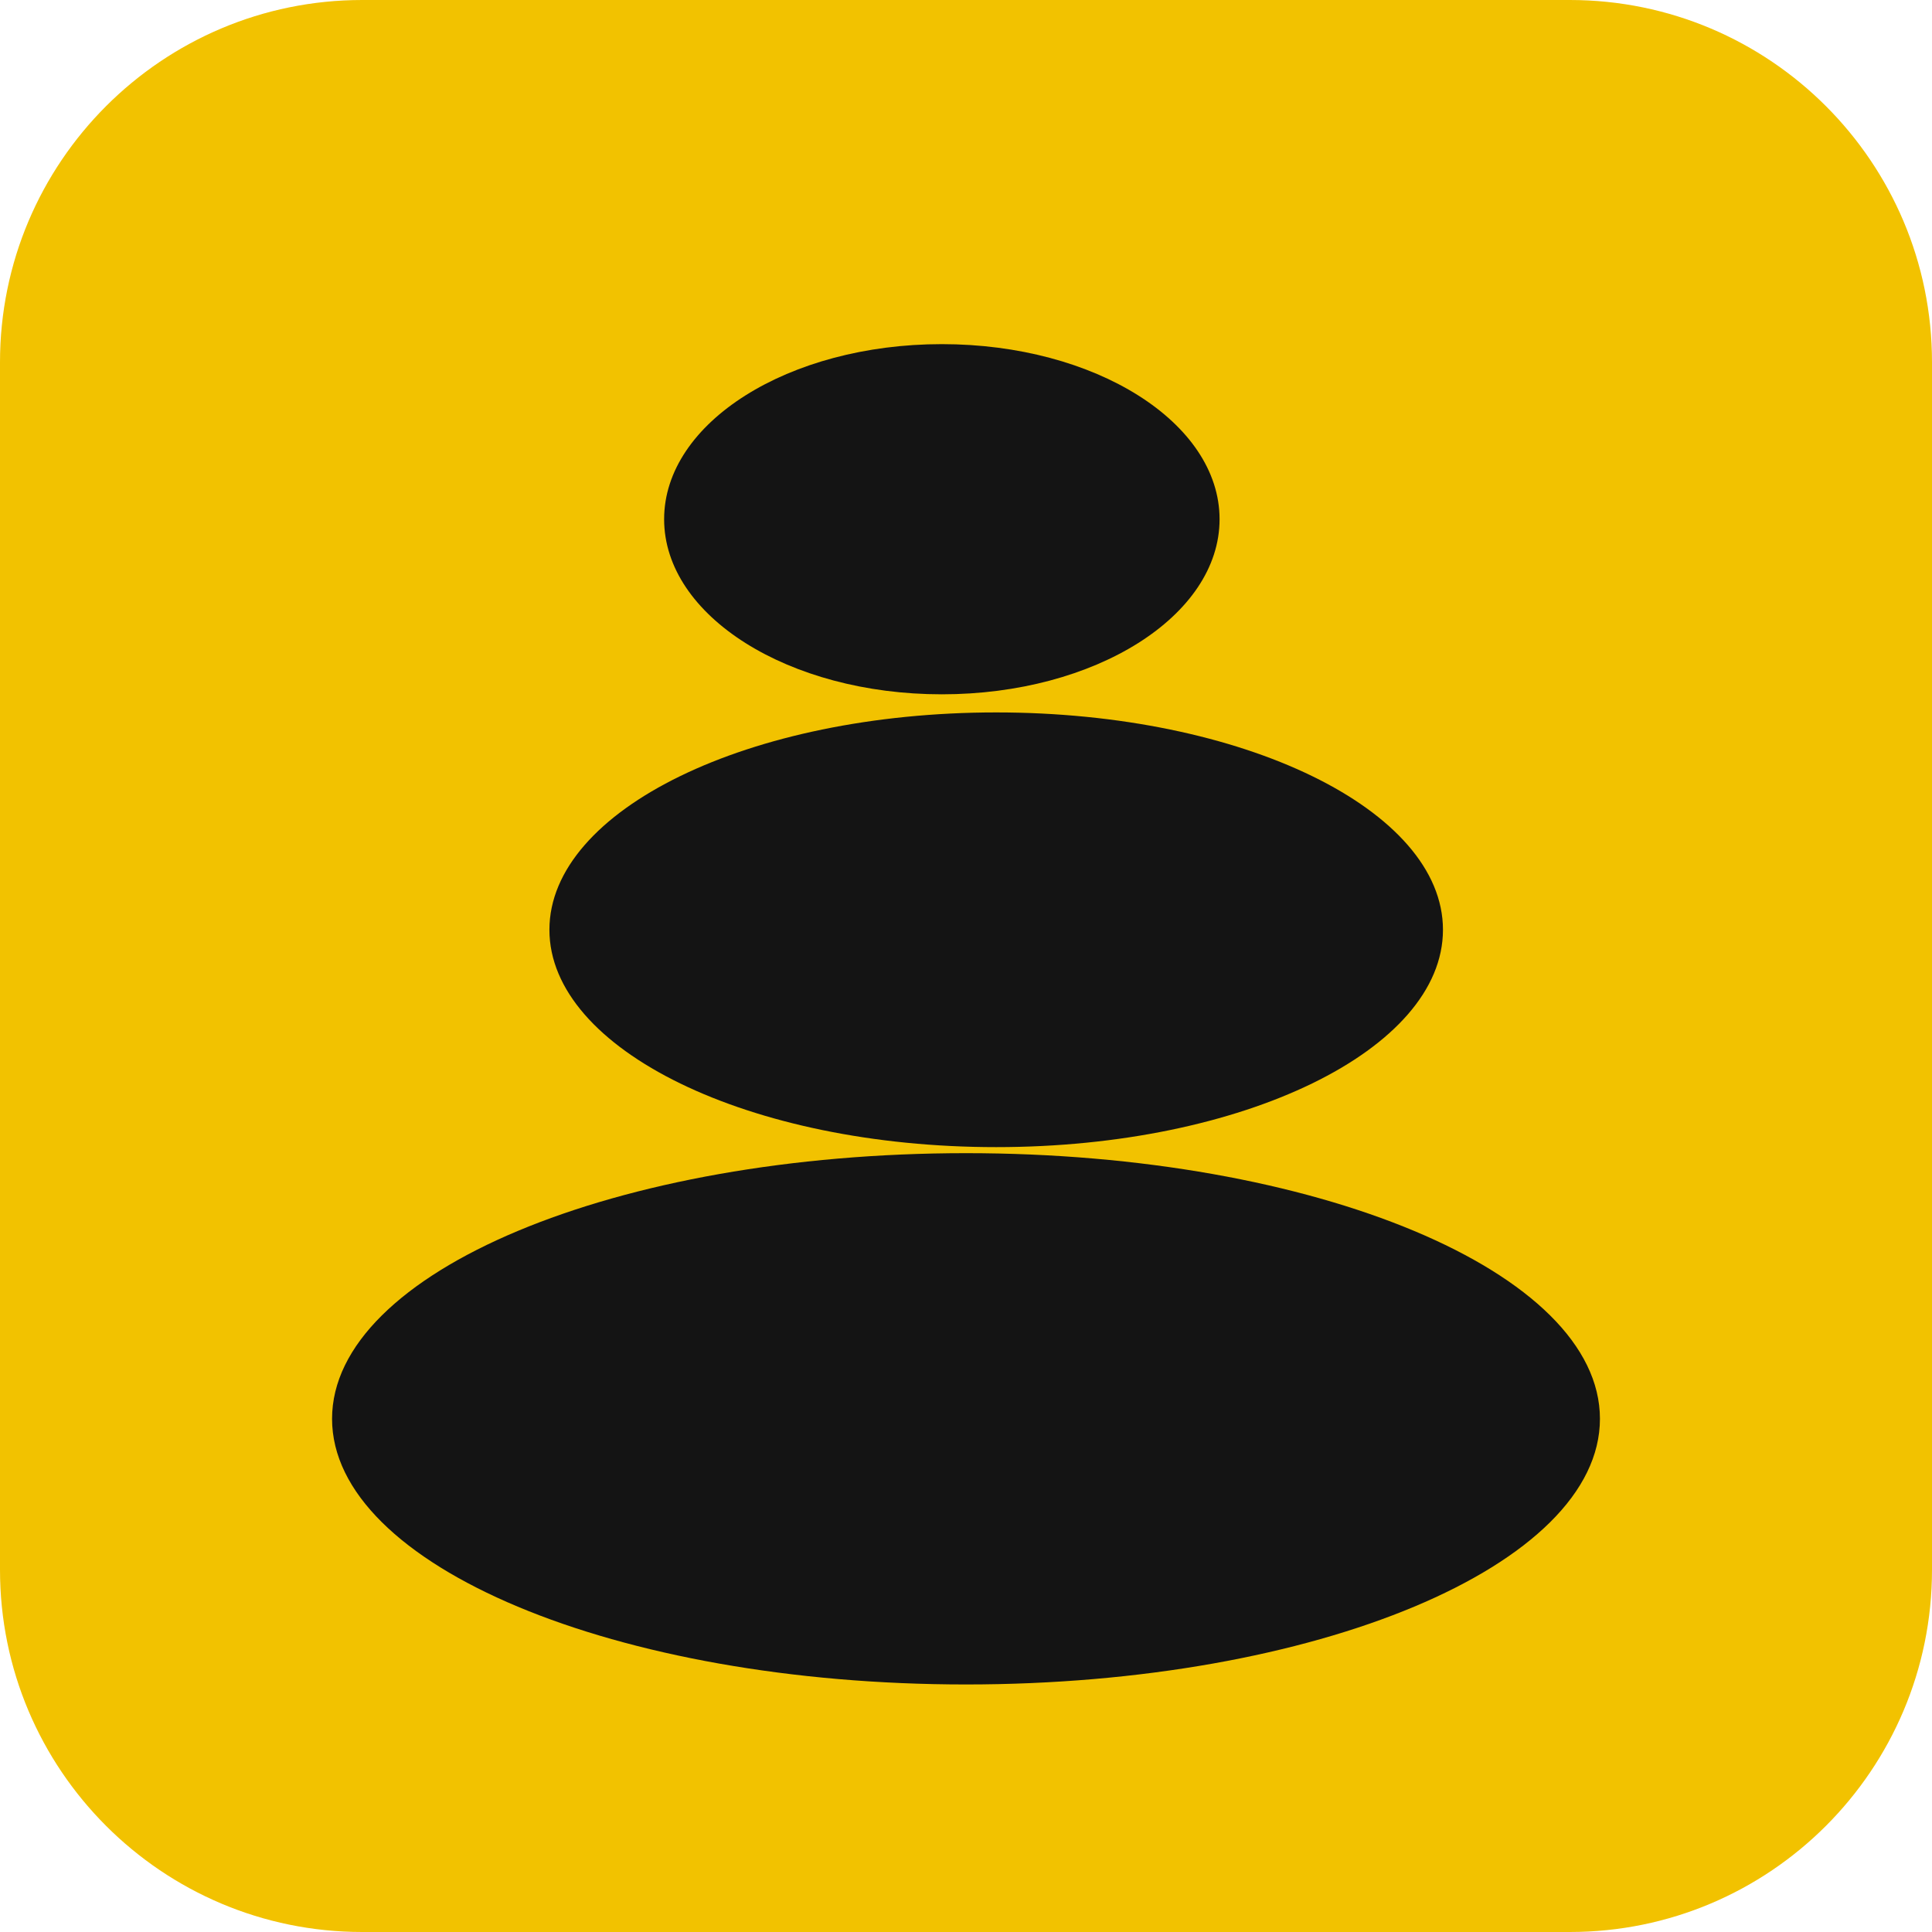
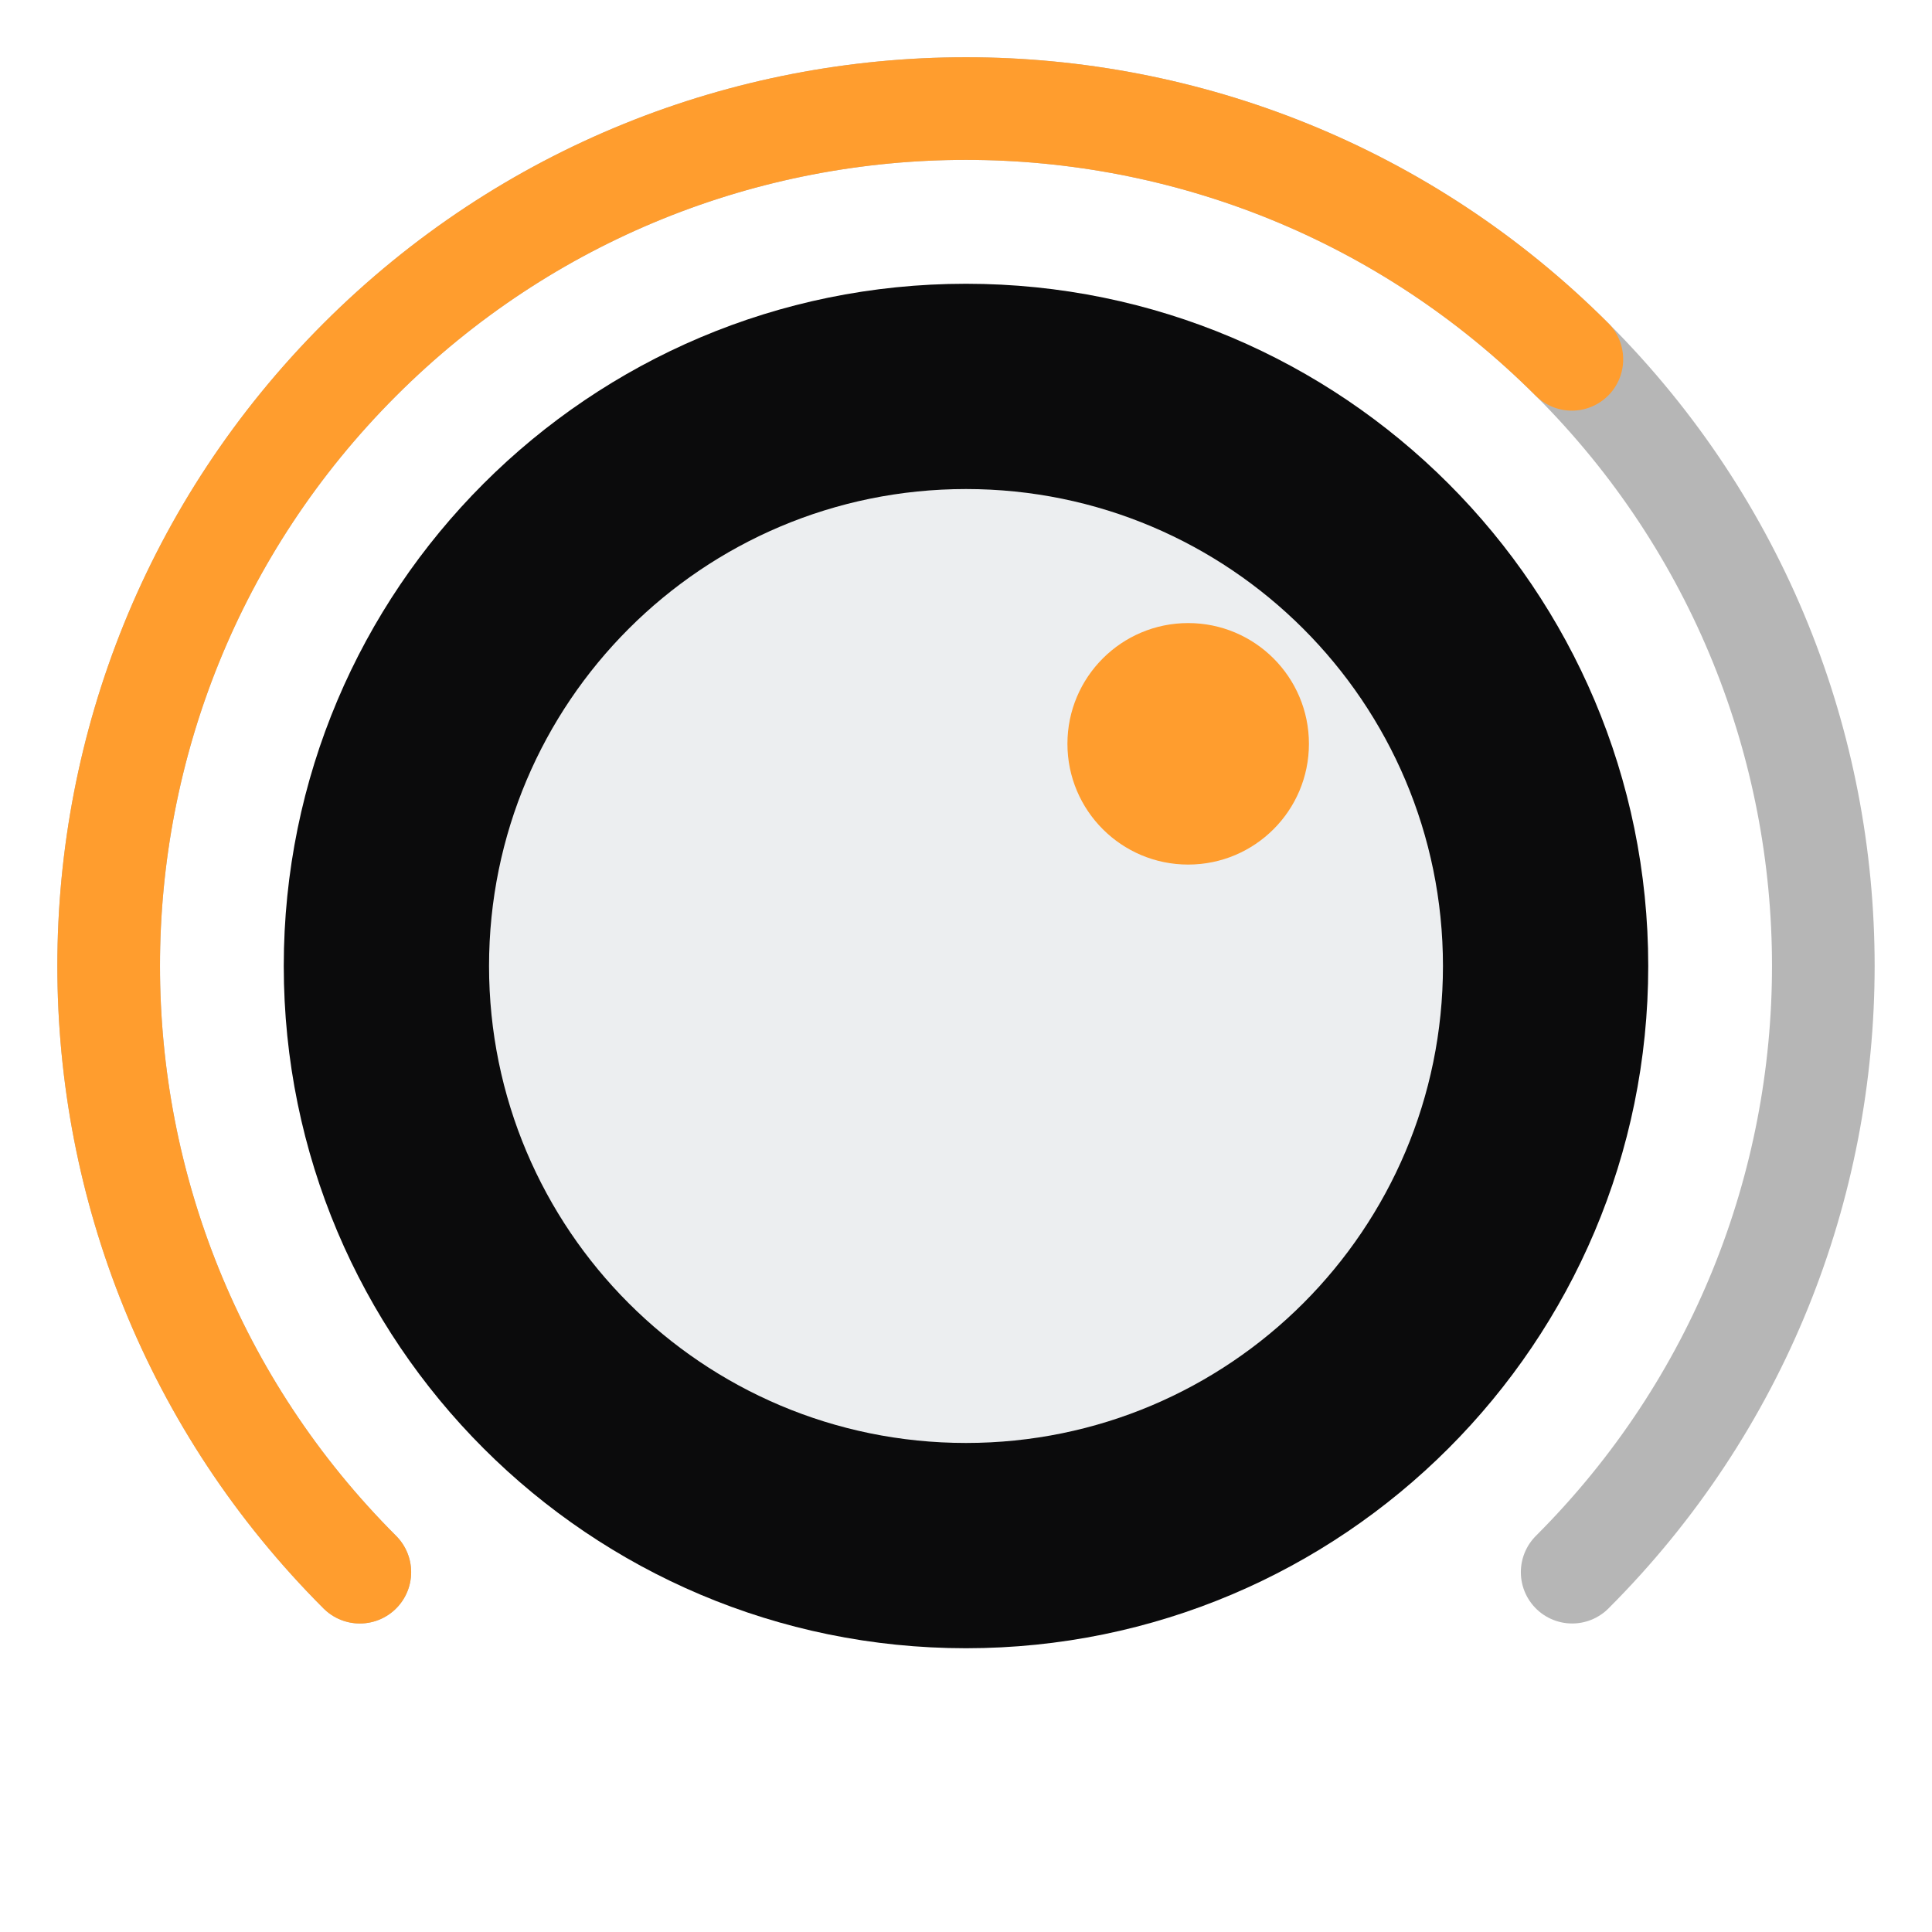
<svg xmlns="http://www.w3.org/2000/svg" viewBox="0 0 32 32">
-   <rect width="32" height="32" rx="6" fill="#f2c200" />
-   <g fill="#141414">
-     <ellipse cx="16" cy="23.5" rx="10.5" ry="4.4" />
-     <ellipse cx="16.5" cy="15.4" rx="7.4" ry="3.6" />
-     <ellipse cx="15.6" cy="8.6" rx="4.6" ry="2.9" />
-   </g>
+   <path d="M5.96 26.04A14.2 14.2 0 1 1 26.04 26.04" fill="none" stroke="#0b0b0c" stroke-opacity="0.3" stroke-width="1.7" stroke-linecap="round" />
+   <path d="M5.96 26.04A14.2 14.2 0 1 1 26.04 26.04" fill="none" stroke="#ff9d2e" stroke-width="1.7" stroke-linecap="round" stroke-dasharray="44.61 66.92" />
+   <circle cx="16" cy="16" r="11.3" fill="#0b0b0c" />
+   <circle cx="16" cy="16" r="7.9" fill="#eceef0" />
+   <circle cx="19.68" cy="12.32" r="2" fill="#ff9d2e" />
</svg>
